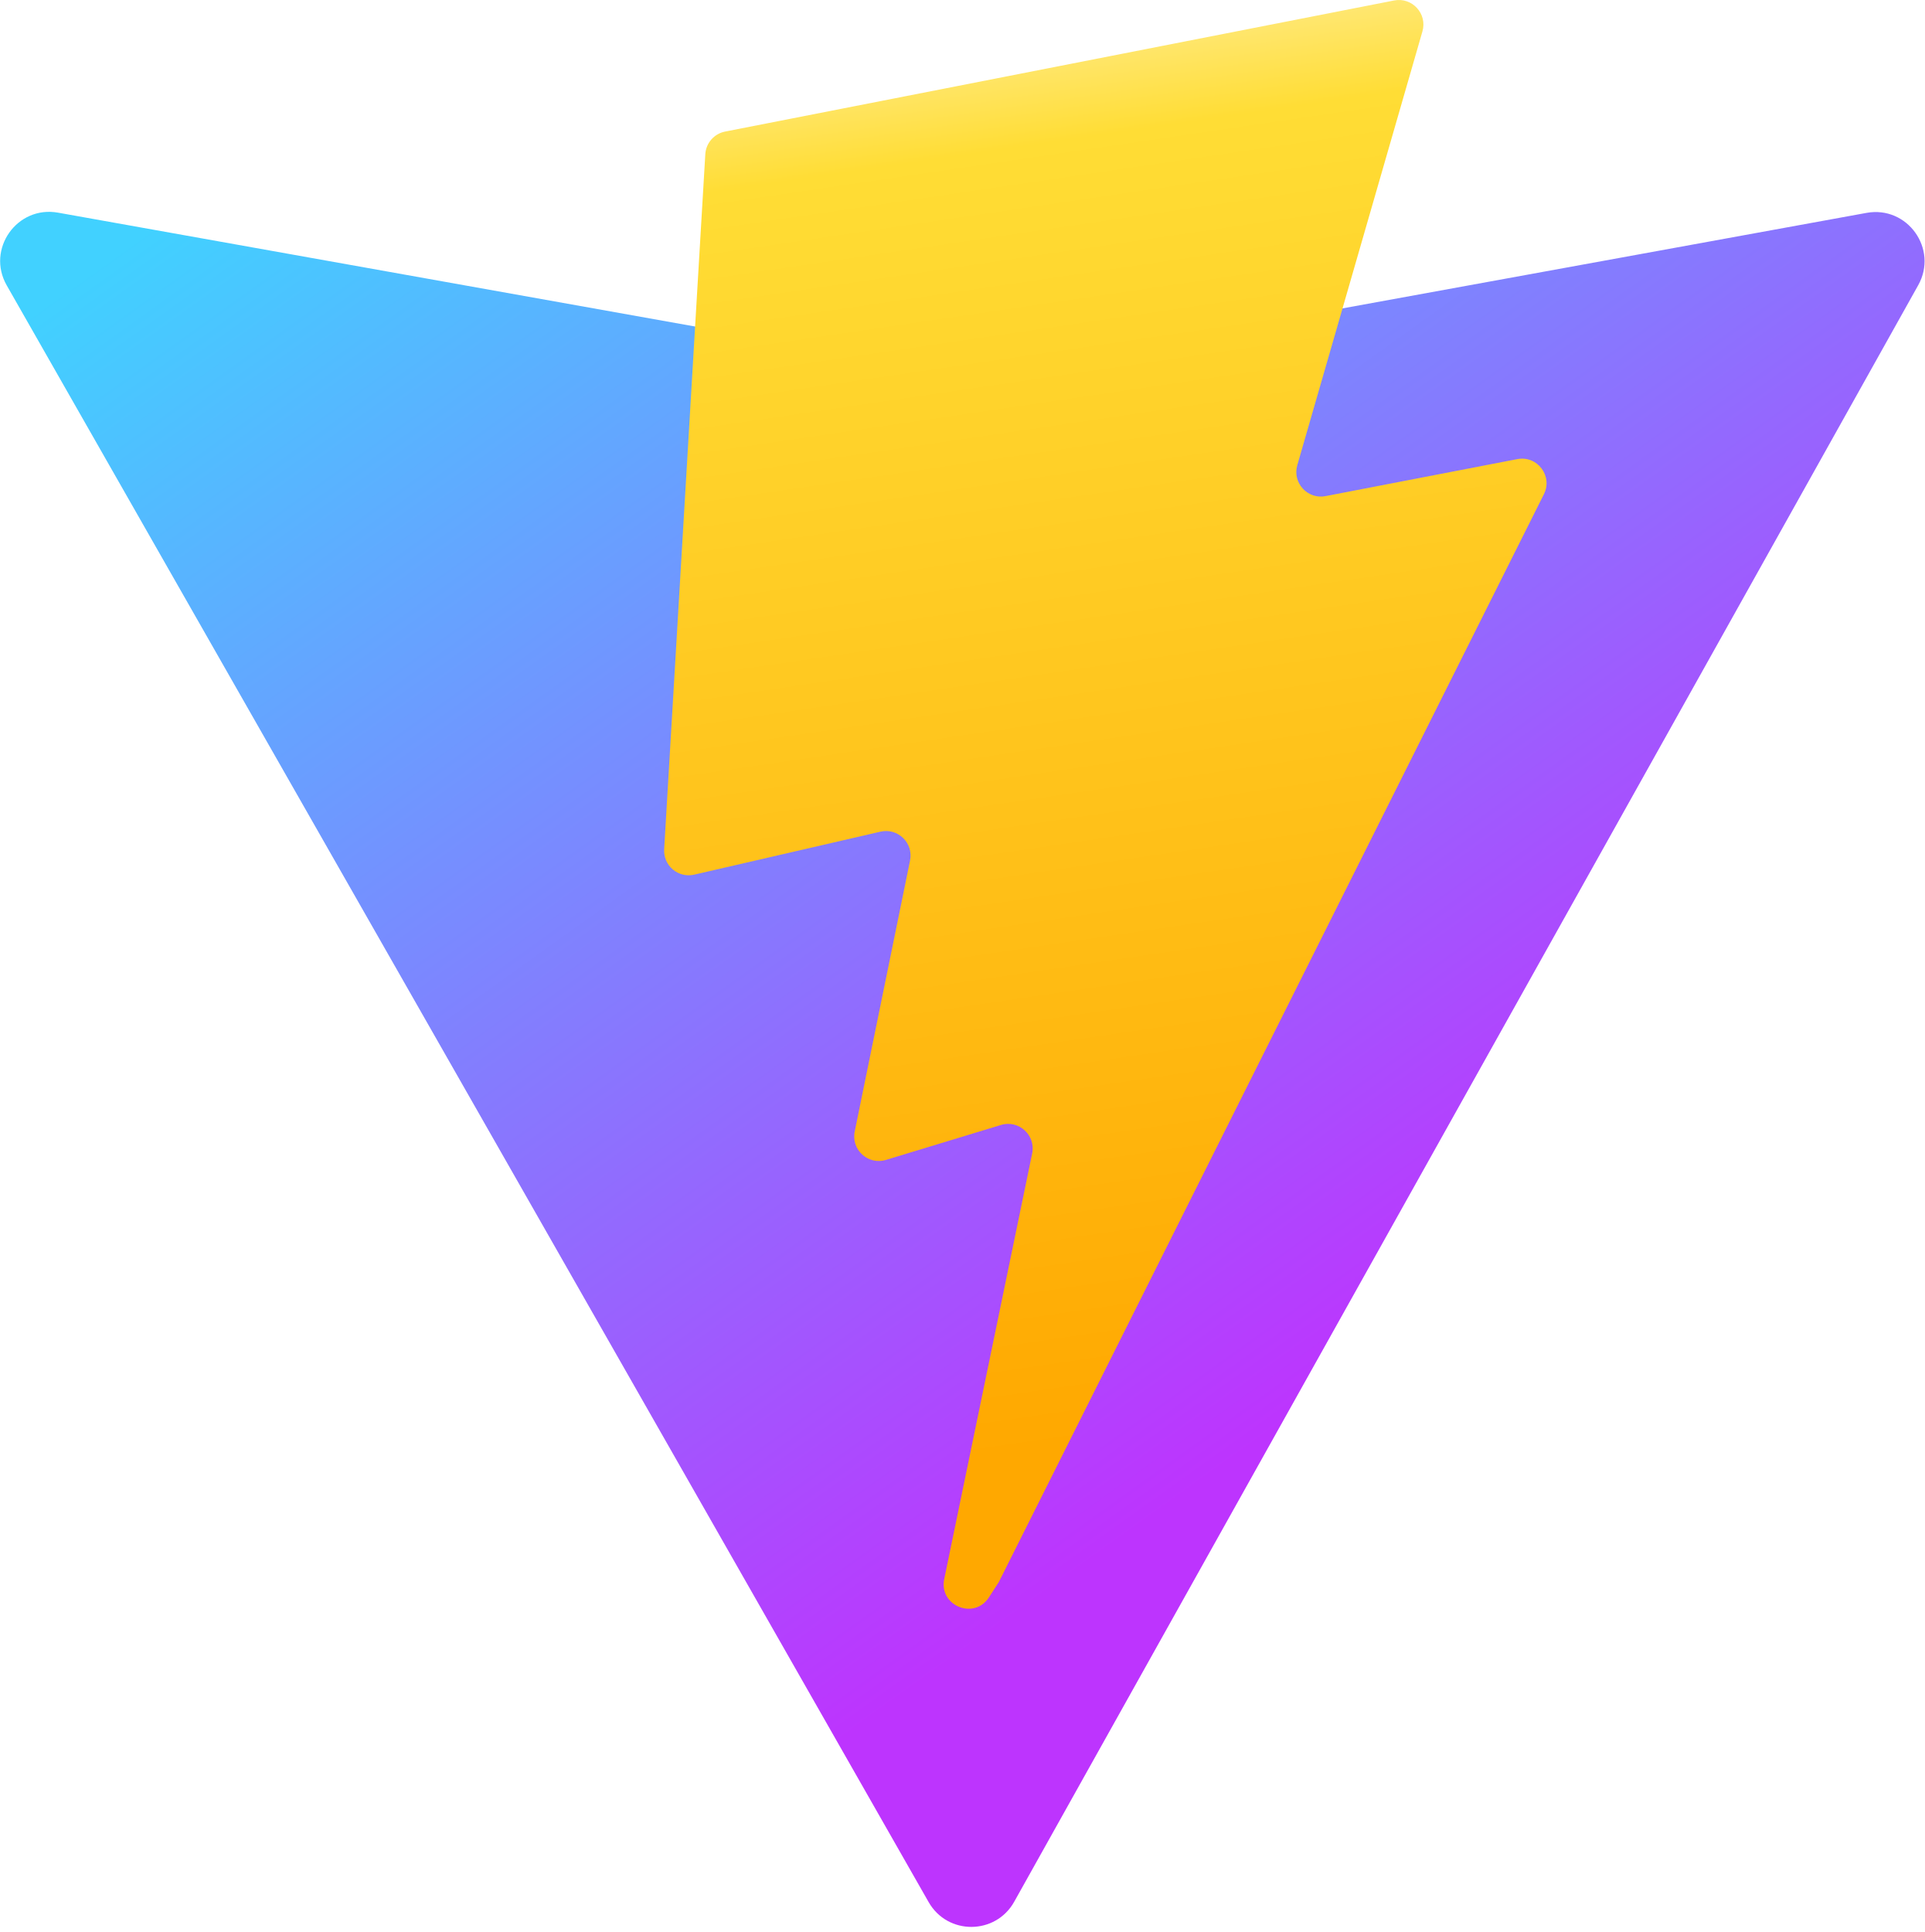
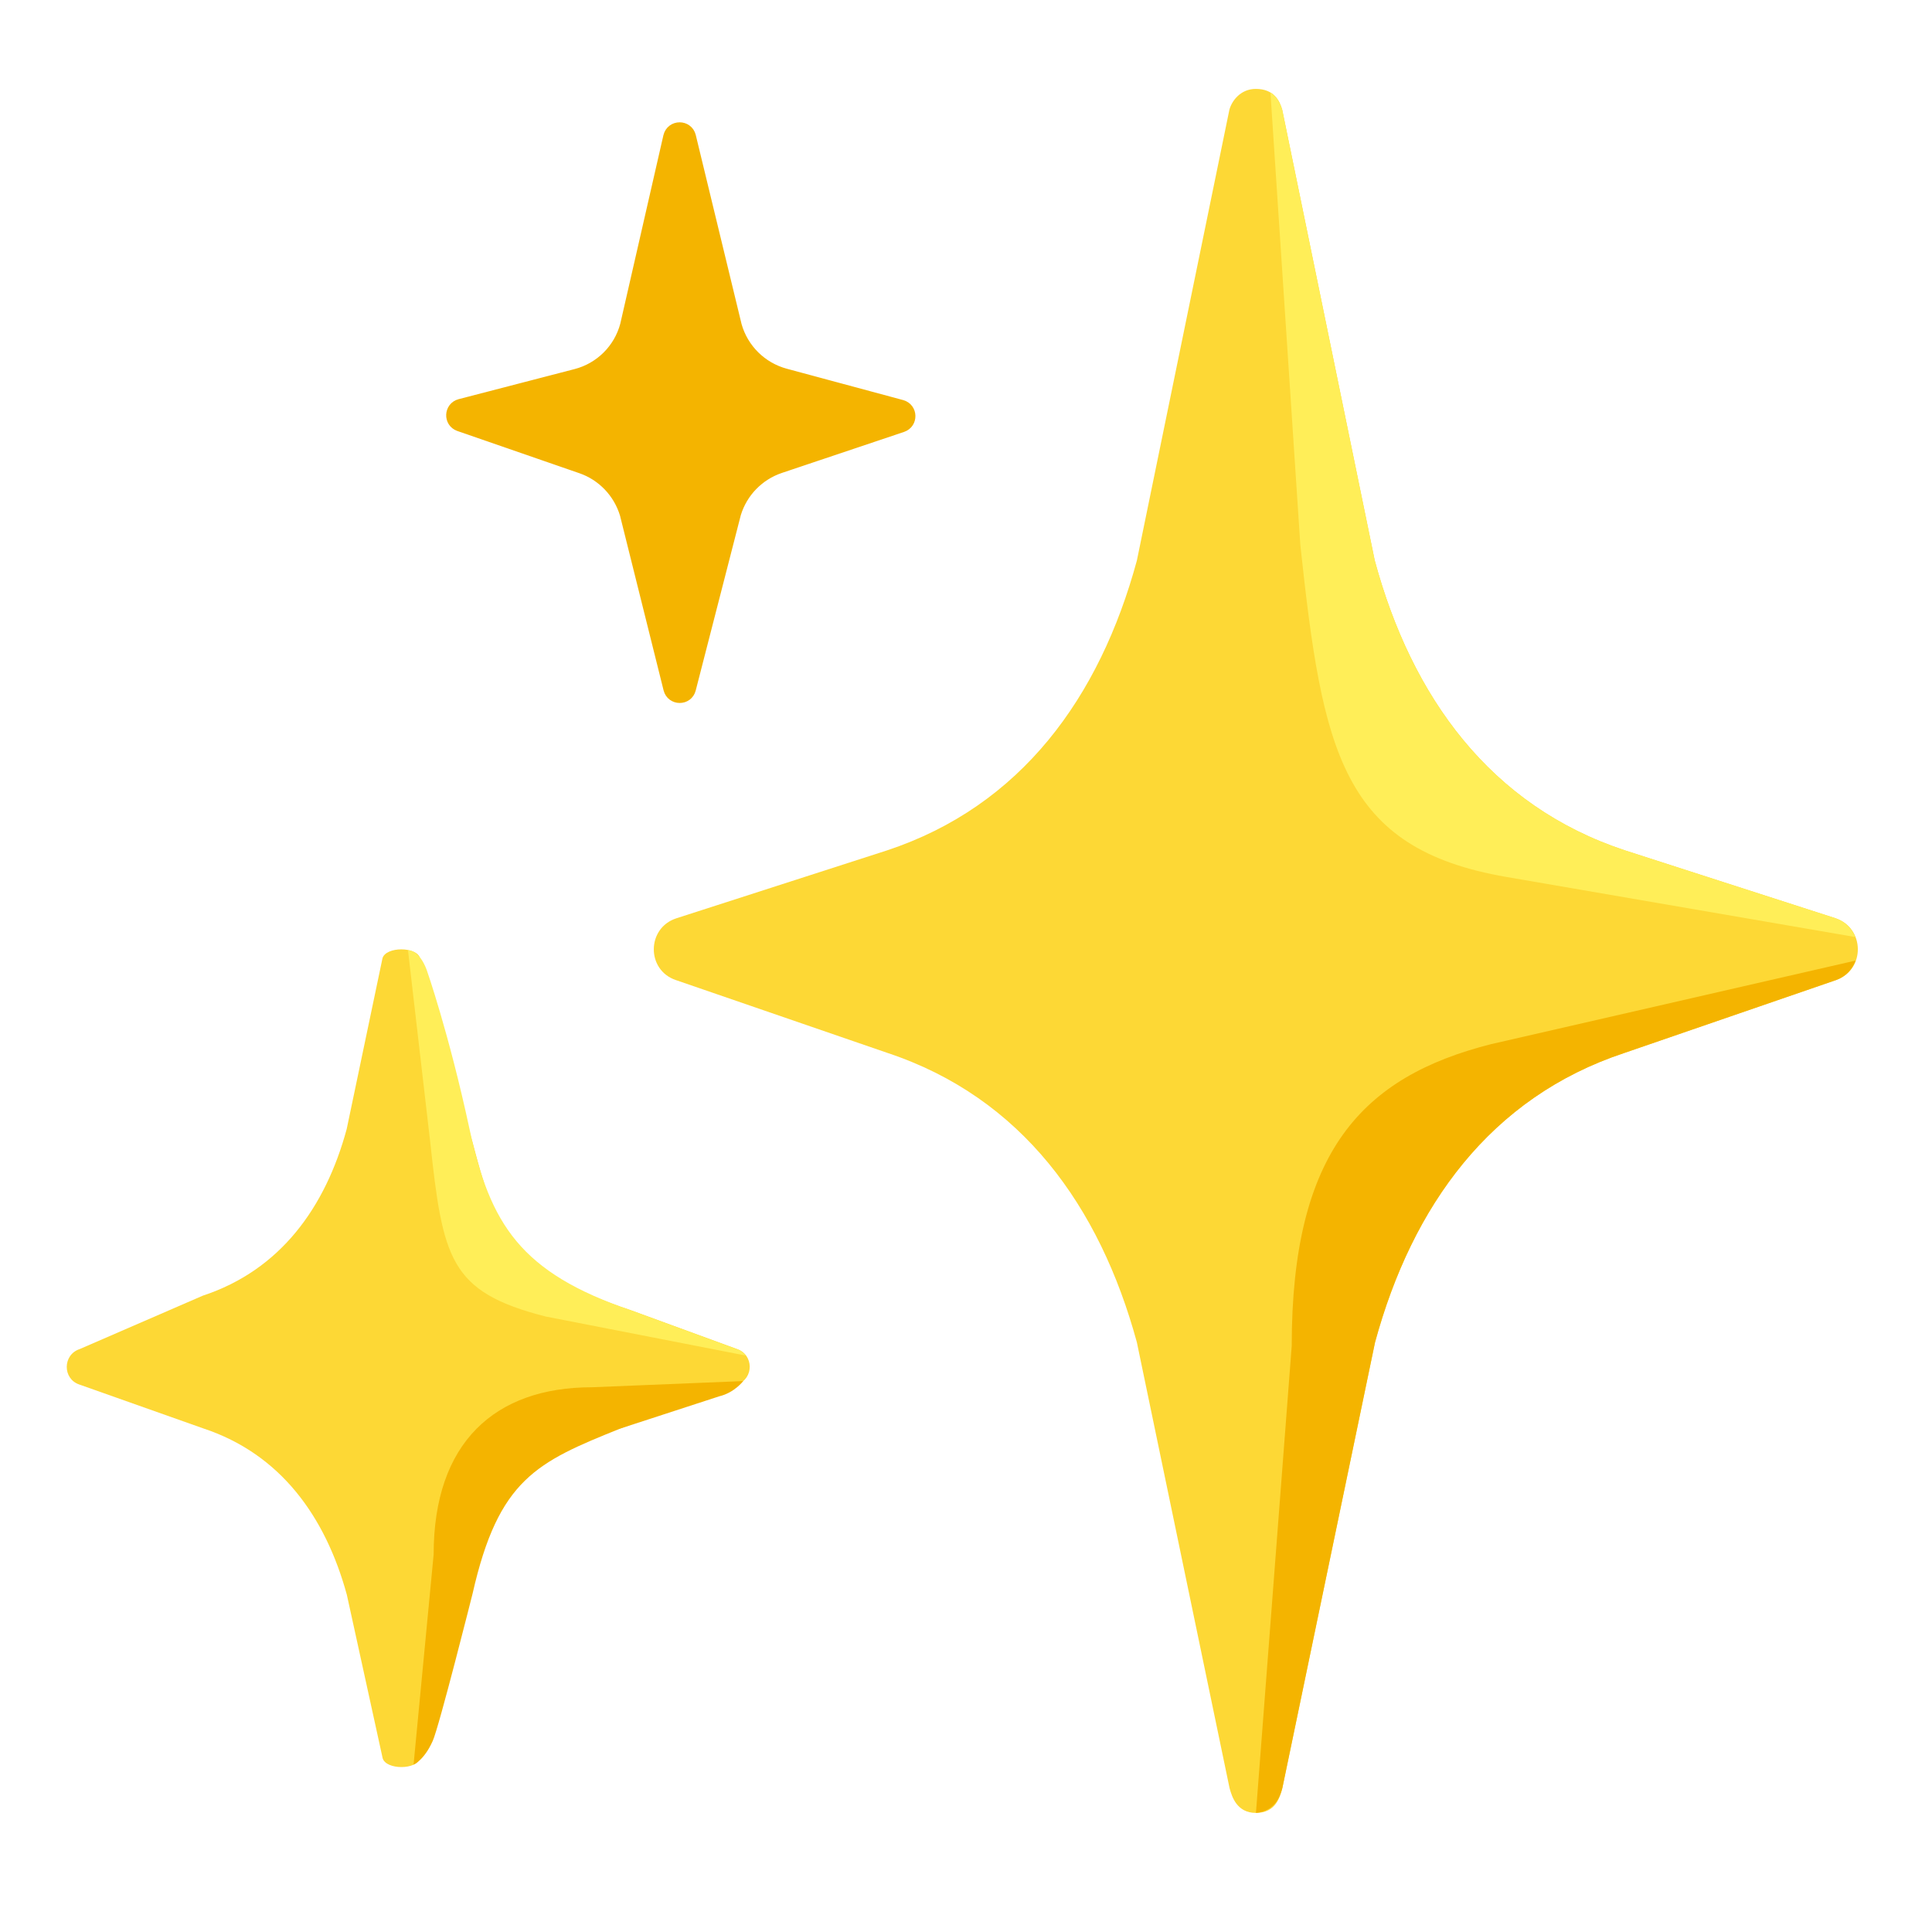
- <svg xmlns="http://www.w3.org/2000/svg" aria-hidden="true" role="img" class="iconify iconify--logos" width="31.88" height="32" preserveAspectRatio="xMidYMid meet" viewBox="0 0 256 257">
-   <defs>
-     <linearGradient id="IconifyId1813088fe1fbc01fb466" x1="-.828%" x2="57.636%" y1="7.652%" y2="78.411%">
-       <stop offset="0%" stop-color="#41D1FF" />
-       <stop offset="100%" stop-color="#BD34FE" />
-     </linearGradient>
-     <linearGradient id="IconifyId1813088fe1fbc01fb467" x1="43.376%" x2="50.316%" y1="2.242%" y2="89.03%">
-       <stop offset="0%" stop-color="#FFEA83" />
-       <stop offset="8.333%" stop-color="#FFDD35" />
-       <stop offset="100%" stop-color="#FFA800" />
-     </linearGradient>
-   </defs>
-   <path fill="url(#IconifyId1813088fe1fbc01fb466)" d="M255.153 37.938L134.897 252.976c-2.483 4.44-8.862 4.466-11.382.048L.875 37.958c-2.746-4.814 1.371-10.646 6.827-9.67l120.385 21.517a6.537 6.537 0 0 0 2.322-.004l117.867-21.483c5.438-.991 9.574 4.796 6.877 9.62Z" />
-   <path fill="url(#IconifyId1813088fe1fbc01fb467)" d="M185.432.063L96.44 17.501a3.268 3.268 0 0 0-2.634 3.014l-5.474 92.456a3.268 3.268 0 0 0 3.997 3.378l24.777-5.718c2.318-.535 4.413 1.507 3.936 3.838l-7.361 36.047c-.495 2.426 1.782 4.5 4.151 3.78l15.304-4.649c2.372-.72 4.652 1.36 4.15 3.788l-11.698 56.621c-.732 3.542 3.979 5.473 5.943 2.437l1.313-2.028l72.516-144.72c1.215-2.423-.88-5.186-3.54-4.672l-25.505 4.922c-2.396.462-4.435-1.77-3.759-4.114l16.646-57.705c.677-2.35-1.37-4.583-3.769-4.113Z" />
+ <svg xmlns="http://www.w3.org/2000/svg" width="800px" height="800px" viewBox="0 0 128 128" aria-hidden="true" role="img" class="iconify iconify--noto" preserveAspectRatio="xMidYMid meet">
+   <path d="M121.59 60.83l-13.93-4.49c-8.91-2.94-14.13-10.15-16.58-19.21L84.95 7.27c-.16-.59-.55-1.38-1.75-1.38c-1.01 0-1.59.79-1.75 1.38l-6.13 29.87c-2.46 9.06-7.67 16.27-16.58 19.21l-13.93 4.49c-1.97.64-2 3.42-.04 4.09l14.03 4.83c8.88 2.95 14.06 10.15 16.52 19.17l6.14 29.53c.16.59.49 1.65 1.75 1.65c1.33 0 1.59-1.06 1.75-1.65l6.14-29.53c2.46-9.03 7.64-16.23 16.52-19.17l14.03-4.83c1.94-.68 1.91-3.46-.06-4.1z" fill="#fdd835">
+ 
+ </path>
+   <path d="M122.91 62.08c-.22-.55-.65-1.03-1.32-1.25l-13.93-4.49c-8.91-2.94-14.13-10.15-16.58-19.21L84.95 7.27c-.09-.34-.41-.96-.78-1.14l1.98 29.97c1.47 13.68 2.73 20.12 13.65 22c9.38 1.62 20.23 3.48 23.11 3.98z" fill="#ffee58">
+ 
+ </path>
+   <path d="M122.94 63.64l-24.16 5.54c-8.51 2.16-13.2 7.09-13.2 19.99l-2.37 30.94c.81-.08 1.47-.52 1.75-1.65l6.14-29.53c2.46-9.03 7.64-16.23 16.52-19.17l14.03-4.83c.66-.24 1.08-.73 1.29-1.29z" fill="#f4b400">
+ 
+ </path>
+   <g>
+     <path d="M41.81 86.81c-8.33-2.75-9.09-5.85-10.49-11.08l-3.49-12.24c-.21-.79-2.27-.79-2.49 0L22.97 74.8c-1.41 5.21-4.41 9.35-9.53 11.04l-8.16 3.54c-1.13.37-1.15 1.97-.02 2.35l8.22 2.91c5.1 1.69 8.08 5.83 9.5 11.02l2.37 10.82c.22.79 2.27.79 2.48 0l2.78-10.77c1.41-5.22 3.57-9.37 10.5-11.07l7.72-2.91c1.13-.39 1.12-1.99-.02-2.36l-7-2.56z" fill="#fdd835">
+ 
+ </path>
+     <path d="M28.49 75.55c.85 7.86 1.28 10.04 7.65 11.67l13.27 2.59c-.14-.19-.34-.35-.61-.43l-7-2.57c-7.31-2.5-9.33-5.68-10.7-12.04c-1.37-6.36-2.83-10.51-2.83-10.51c-.51-1.37-1.24-1.3-1.24-1.3l1.46 12.59z" fill="#ffee58">
+ 
+ </path>
+     <path d="M28.73 102.99c0-7.41 4.05-11.08 10.49-11.08l10.02-.41s-.58.77-1.59 1.01l-6.54 2.13c-5.55 2.23-8.08 3.35-9.8 10.94c0 0-2.22 8.83-2.64 9.76c-.58 1.3-1.27 1.57-1.27 1.57l1.33-13.92z" fill="#f4b400">
+ 
+ </path>
+   </g>
+   <path d="M59.74 28.14c.56-.19.54-.99-.03-1.15l-7.72-2.08a4.77 4.77 0 0 1-3.34-3.3L45.61 9.06c-.15-.61-1.02-.61-1.17.01l-2.86 12.5a4.734 4.734 0 0 1-3.4 3.37l-7.67 1.99c-.57.15-.61.95-.05 1.15l8.09 2.8c1.45.5 2.57 1.68 3.01 3.15l2.89 11.59c.15.6 1.01.61 1.16 0l2.99-11.63a4.773 4.773 0 0 1 3.04-3.13l8.1-2.72z" fill="#f4b400" stroke="#f4b400" stroke-miterlimit="10">
+ 
+ </path>
</svg>
